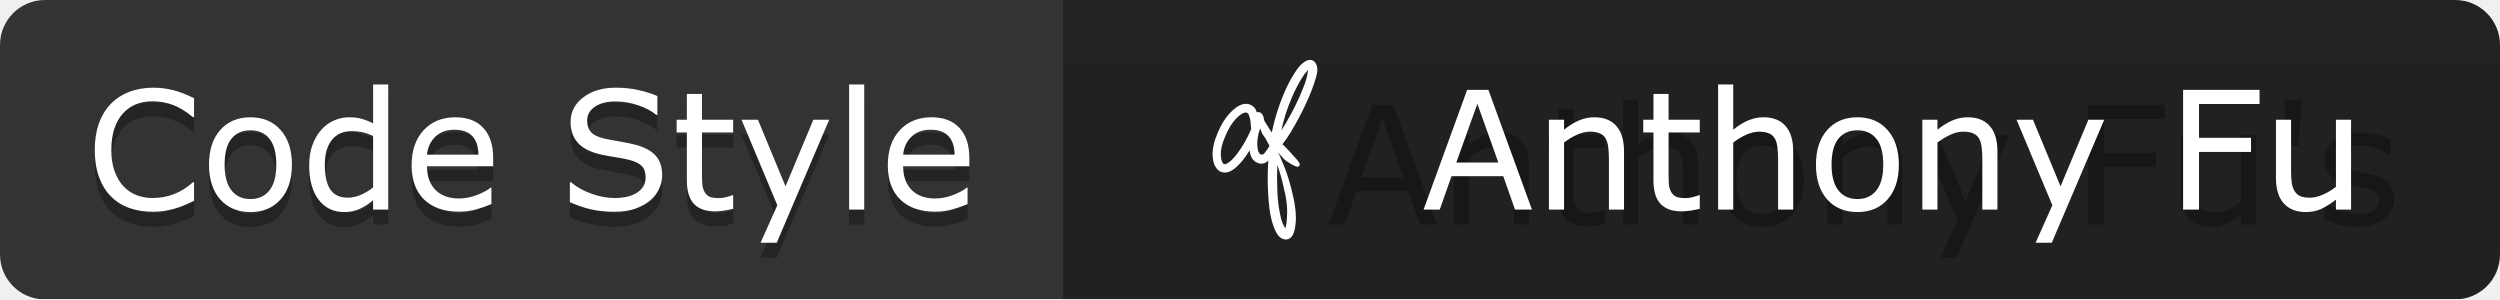
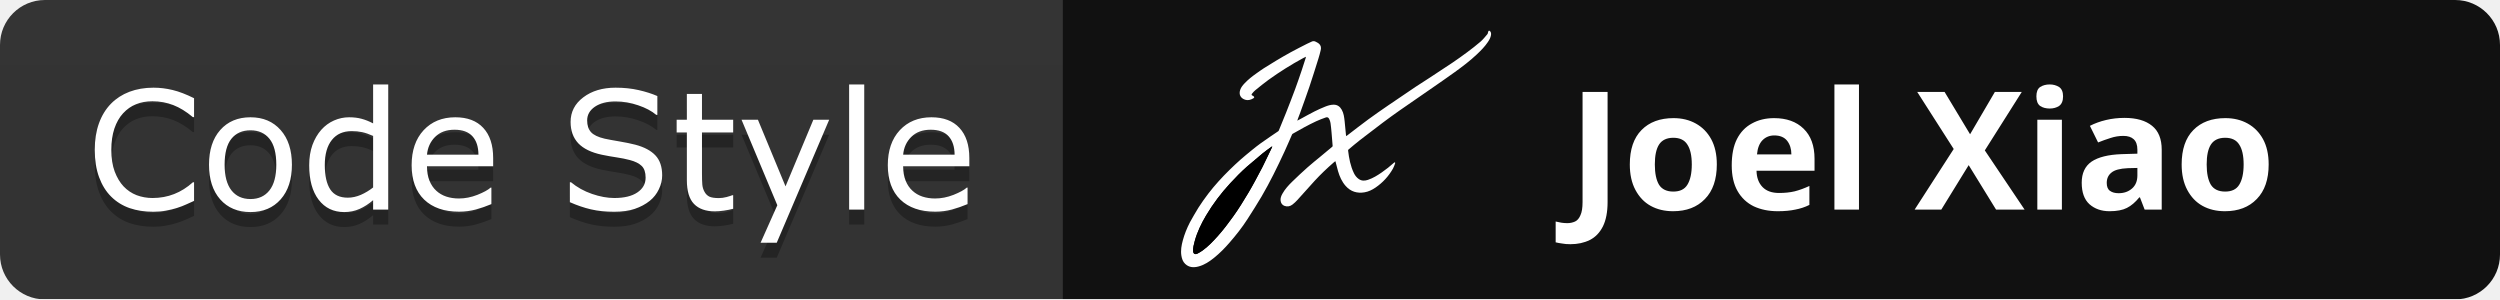
<svg xmlns="http://www.w3.org/2000/svg" width="167" height="20" fill="none" viewBox="0 0 167 20">
  <g clip-path="url(#clip0_0_3)">
    <mask id="mask0_0_3" style="mask-type:luminance" width="167" height="20" x="0" y="0" maskUnits="userSpaceOnUse">
      <path fill="#fff" d="M164 0H3C1.343 0 0 1.343 0 3V17C0 18.657 1.343 20 3 20H164C165.657 20 167 18.657 167 17V3C167 1.343 165.657 0 164 0Z" />
    </mask>
    <g mask="url(#mask0_0_3)">
      <path fill="#252525" d="M86 0H0V20H86V0Z" />
      <path fill="#111" d="M167 0H71V20H167V0Z" />
      <path fill="url(#paint0_linear_0_3)" d="M167 0H0V20H167V0Z" />
+       <rect x="71" y="0" width="96" height="20" fill="#111" />
+       <g transform="translate(78.82, 2) scale(0.0134) translate(-258, -421)">
+         <path fill="#fff" opacity="1" stroke="none" d="M307.556,1380.383 C321.772,1355.708 334.943,1330.802 350.07,1307.146 C365.56,1282.922 382.298,1259.413 399.73,1236.535 C415.543,1215.781 432.487,1195.815 449.921,1176.389 C467.697,1156.581 486.294,1137.464 505.244,1118.765 C523.708,1100.546 542.745,1082.87 562.142,1065.643 C579.043,1050.633 596.807,1036.595 614.172,1022.107 C643.61,997.547 674.786,975.348 706.566,953.964 C720.642,944.493 734.706,935.002 748.7,925.411 C749.805,924.654 750.537,923.126 751.078,921.807 C763.012,892.696 775.188,863.68 786.714,834.407 C802.237,794.985 817.632,755.503 832.361,715.779 C843.877,684.722 854.469,653.317 865.144,621.954 C872.055,601.651 878.388,581.15 884.939,560.724 C885.428,559.198 885.589,557.567 886.158,554.696 C881.149,557.086 877.002,558.845 873.057,560.98 C812.774,593.604 754.79,629.958 699.196,670.006 C676.518,686.342 654.969,704.269 633.226,721.867 C627.337,726.633 622.226,732.529 617.473,738.477 C613.346,743.643 614.662,746.649 620.823,748.932 C621.445,749.162 622.24,749.206 622.672,749.626 C624.752,751.652 627.945,753.567 628.357,755.935 C628.667,757.725 625.809,760.867 623.624,762.158 C610.951,769.641 596.803,773.476 582.852,768.863 C560.438,761.451 550.414,743.24 558.504,719.407 C562.75,706.899 571.095,696.817 580.05,687.295 C597.93,668.281 618.361,652.302 639.607,637.307 C651.71,628.766 663.683,620.004 676.155,612.031 C696.344,599.124 716.735,586.513 737.338,574.277 C761.535,559.906 785.79,545.592 810.497,532.129 C837.238,517.559 864.493,503.928 891.604,490.042 C899.567,485.964 907.711,482.206 915.939,478.692 C921.868,476.161 928.127,476.365 933.89,479.278 C939.652,482.19 945.721,484.972 950.589,489.076 C960.283,497.251 962.763,508.526 960.044,520.445 C956.755,534.871 952.894,549.206 948.464,563.325 C933.817,610.016 919.371,656.783 903.764,703.156 C888.9,747.326 872.718,791.052 857.02,834.94 C853.549,844.642 849.648,854.189 846.013,863.833 C845.038,866.42 844.315,869.102 842.983,873.293 C850.883,869.061 857.527,865.521 864.153,861.95 C885.539,850.427 906.685,838.428 928.374,827.508 C945.748,818.761 963.538,810.714 981.598,803.496 C994.832,798.207 1008.529,793.862 1023.176,793.586 C1042.522,793.221 1055.546,802.697 1064.636,818.874 C1074.623,836.647 1076.819,856.443 1079.03,876.125 C1081.612,899.113 1083.509,922.179 1085.719,945.21 C1085.843,946.497 1086.103,947.77 1086.474,950.19 C1088.88,948.692 1090.824,947.688 1092.538,946.382 C1126.837,920.238 1160.729,893.542 1195.495,868.037 C1228.903,843.528 1263.015,819.959 1297.173,796.495 C1342.309,765.489 1387.67,734.805 1433.175,704.342 C1457.517,688.046 1482.448,672.632 1506.963,656.589 C1543.172,632.893 1579.461,609.307 1615.306,585.068 C1640.394,568.101 1665.132,550.569 1689.41,532.463 C1712.203,515.464 1734.822,498.113 1756.287,479.498 C1769.128,468.362 1779.824,454.689 1790.962,441.708 C1793.244,439.048 1792.985,434.313 1794.305,430.683 C1795.116,428.449 1796.269,425.77 1798.096,424.684 C1799.211,424.021 1802.43,425.487 1803.784,426.887 C1809.106,432.389 1809.734,439.336 1808.64,446.51 C1806.679,459.36 1800.381,470.334 1793.334,480.927 C1777.898,504.13 1758.311,523.664 1738.229,542.714 C1703.819,575.355 1665.988,603.825 1627.651,631.532 C1587.024,660.895 1545.648,689.225 1504.458,717.803 C1454.102,752.74 1403.441,787.239 1353.221,822.368 C1324.57,842.41 1296.27,862.978 1268.286,883.941 C1230.308,912.392 1192.6,941.211 1155.141,970.341 C1135.703,985.457 1117.022,1001.549 1098.11,1017.333 C1096.964,1018.289 1096.103,1020.501 1096.278,1021.991 C1100.877,1060.991 1108.036,1099.364 1125.352,1135.089 C1131.035,1146.813 1138.89,1156.826 1149.688,1164.358 C1164.089,1174.403 1179.578,1173.527 1195.159,1168.338 C1220.184,1160.006 1242.346,1146.263 1263.921,1131.357 C1285.605,1116.376 1306.103,1099.974 1325.673,1082.357 C1326.727,1081.408 1328.556,1081.322 1330.025,1080.834 C1330.375,1082.367 1331.429,1084.168 1330.964,1085.391 C1327.551,1094.367 1324.758,1103.752 1320.053,1112.033 C1298.324,1150.283 1269.271,1182.022 1232.905,1206.87 C1216.108,1218.346 1197.909,1227.236 1177.741,1230.554 C1141.174,1236.571 1109.357,1227.092 1084.267,1198.899 C1065.267,1177.548 1054.097,1151.971 1046.119,1124.925 C1041.606,1109.628 1037.992,1094.065 1033.949,1078.628 C1033.707,1077.702 1033.248,1076.832 1032.584,1075.171 C1029.583,1077.565 1026.84,1079.592 1024.276,1081.823 C990.948,1110.815 958.961,1141.238 929.045,1173.728 C900.103,1205.16 872.023,1237.385 843.242,1268.969 C835.88,1277.048 827.76,1284.603 819.17,1291.357 C807.454,1300.57 793.736,1303.239 779.544,1298.246 C767.898,1294.149 761.513,1284.764 759.814,1272.76 C757.975,1259.775 762.811,1248.161 769.008,1237.112 C781.695,1214.492 799.061,1195.504 817.399,1177.594 C842.405,1153.172 868.004,1129.317 894.105,1106.068 C915.065,1087.398 937.142,1069.98 958.739,1052.026 C978.306,1035.76 997.922,1019.552 1017.406,1003.186 C1018.537,1002.236 1019.299,1000.054 1019.182,998.526 C1017.489,976.456 1015.743,954.388 1013.745,932.343 C1012.317,916.595 1010.951,900.815 1008.639,885.186 C1007.59,878.095 1005.029,870.982 1001.859,864.515 C998.213,857.078 992.532,854.642 984.728,857.434 C968.787,863.134 952.837,869.024 937.493,876.136 C897.286,894.774 858.703,916.556 820.237,938.511 C818.678,939.401 817.316,941.186 816.572,942.867 C804.175,970.871 792.383,999.153 779.463,1026.911 C761.409,1065.696 743.209,1104.442 723.812,1142.563 C705.253,1179.039 686.021,1215.242 665.37,1250.563 C643.11,1288.635 619.118,1325.707 595.41,1362.916 C568.323,1405.427 536.978,1444.755 503.945,1482.755 C480.956,1509.201 456.376,1534.118 429.119,1556.145 C405.074,1575.576 379.596,1592.889 348.939,1600.583 C325.382,1606.495 303.143,1605.059 284.435,1587.544 C272.598,1576.462 267.706,1561.776 265.179,1546.253 C260.961,1520.336 265.586,1495.224 272.287,1470.259 C280.655,1439.082 292.737,1409.402 307.556,1380.383 M592.536,1102.026 C562.9,1128.169 535.377,1156.44 508.6,1185.46 C462.828,1235.066 422.225,1288.541 387.895,1346.714 C364.033,1387.15 343.727,1429.149 331.412,1474.681 C327.101,1490.619 322.892,1506.595 323.648,1523.308 C324.253,1536.7 333.492,1542.169 345.335,1535.931 C353.705,1531.523 362,1526.791 369.695,1521.315 C398.91,1500.524 423.279,1474.498 447.083,1447.987 C474.365,1417.603 498.767,1384.916 522.661,1351.839 C550.457,1313.361 575.172,1272.905 599.483,1232.204 C610.827,1213.212 621.506,1193.812 632.104,1174.387 C644.532,1151.606 656.821,1128.739 668.651,1105.643 C678.513,1086.387 687.651,1066.76 697.061,1047.273 C704.13,1032.635 711.12,1017.958 718.146,1003.299 C717.751,1002.898 717.357,1002.498 716.962,1002.097 C715.689,1002.749 714.293,1003.236 713.163,1004.078 C698.633,1014.908 683.713,1025.268 669.731,1036.768 C643.893,1058.02 618.611,1079.946 592.536,1102.026 z" />
+         <path fill="#000" opacity="1" stroke="none" d="M592.817,1101.809 C618.611,1079.946 643.893,1058.02 669.731,1036.768 C683.713,1025.268 698.633,1014.908 713.163,1004.078 C714.293,1003.236 715.689,1002.749 716.962,1002.097 C717.357,1002.498 717.751,1002.898 718.146,1003.299 C711.12,1017.958 704.13,1032.635 697.061,1047.273 C687.651,1066.76 678.513,1086.387 668.651,1105.643 C656.821,1128.739 644.532,1151.606 632.104,1174.387 C621.506,1193.812 610.827,1213.212 599.483,1232.204 C575.172,1272.905 550.457,1313.361 522.661,1351.839 C498.767,1384.916 474.365,1417.603 447.083,1447.987 C423.279,1474.498 398.91,1500.524 369.695,1521.315 C362,1526.791 353.705,1531.523 345.335,1535.931 C333.492,1542.169 324.253,1536.7 323.648,1523.308 C322.892,1506.595 327.101,1490.619 331.412,1474.681 C343.727,1429.149 364.033,1387.15 387.895,1346.714 C422.225,1288.541 462.828,1235.066 508.6,1185.46 C535.377,1156.44 562.9,1128.169 592.817,1101.809 z" />
+       </g>
+       <text x="104.73" y="14" font-family="-apple-system, BlinkMacSystemFont, 'Segoe UI', 'Noto Sans', Helvetica, Arial, sans-serif" font-size="11" font-weight="600" fill="#fff">Joel Xiao</text>
    </g>
    <path fill="#010101" fill-opacity=".3" d="M12.963 14.42C12.766 14.506 12.587 14.586 12.426 14.662C12.268 14.737 12.06 14.816 11.803 14.898C11.584 14.966 11.346 15.023 11.088 15.07C10.834 15.12 10.553 15.145 10.245 15.145C9.665 15.145 9.137 15.065 8.661 14.903C8.188 14.739 7.776 14.483 7.425 14.135C7.082 13.795 6.813 13.364 6.62 12.841C6.426 12.315 6.33 11.704 6.33 11.009C6.33 10.35 6.423 9.761 6.609 9.242C6.795 8.723 7.064 8.284 7.415 7.926C7.755 7.579 8.165 7.314 8.645 7.131C9.128 6.949 9.663 6.857 10.251 6.857C10.68 6.857 11.108 6.909 11.534 7.013C11.964 7.117 12.44 7.3 12.963 7.561V8.823H12.882C12.442 8.454 12.005 8.186 11.572 8.018C11.139 7.849 10.675 7.765 10.181 7.765C9.776 7.765 9.411 7.831 9.085 7.964C8.763 8.093 8.474 8.295 8.22 8.571C7.973 8.839 7.78 9.18 7.64 9.591C7.504 10 7.436 10.472 7.436 11.009C7.436 11.572 7.511 12.055 7.662 12.46C7.816 12.864 8.013 13.194 8.252 13.448C8.503 13.713 8.795 13.91 9.128 14.039C9.465 14.164 9.819 14.227 10.191 14.227C10.704 14.227 11.183 14.139 11.631 13.963C12.079 13.788 12.497 13.525 12.888 13.174H12.963V14.42ZM19.5 12.003C19.5 12.98 19.249 13.752 18.748 14.318C18.246 14.884 17.575 15.166 16.733 15.166C15.885 15.166 15.21 14.884 14.709 14.318C14.211 13.752 13.962 12.98 13.962 12.003C13.962 11.025 14.211 10.254 14.709 9.688C15.21 9.119 15.885 8.834 16.733 8.834C17.575 8.834 18.246 9.119 18.748 9.688C19.249 10.254 19.5 11.025 19.5 12.003ZM18.457 12.003C18.457 11.226 18.305 10.649 18.001 10.273C17.697 9.894 17.274 9.704 16.733 9.704C16.186 9.704 15.759 9.894 15.455 10.273C15.154 10.649 15.004 11.226 15.004 12.003C15.004 12.755 15.156 13.326 15.46 13.716C15.765 14.103 16.189 14.296 16.733 14.296C17.27 14.296 17.691 14.105 17.996 13.722C18.303 13.335 18.457 12.762 18.457 12.003ZM25.934 15H24.924V14.372C24.634 14.622 24.332 14.817 24.017 14.957C23.701 15.097 23.36 15.166 22.991 15.166C22.275 15.166 21.705 14.891 21.283 14.339C20.864 13.788 20.654 13.023 20.654 12.046C20.654 11.537 20.726 11.085 20.869 10.687C21.016 10.29 21.213 9.951 21.46 9.672C21.703 9.4 21.986 9.192 22.309 9.049C22.634 8.906 22.971 8.834 23.318 8.834C23.634 8.834 23.913 8.868 24.156 8.936C24.4 9 24.656 9.103 24.924 9.242V6.643H25.934V15ZM24.924 13.523V10.08C24.652 9.958 24.409 9.874 24.194 9.828C23.979 9.781 23.744 9.758 23.49 9.758C22.924 9.758 22.484 9.955 22.169 10.349C21.854 10.742 21.696 11.301 21.696 12.024C21.696 12.737 21.818 13.28 22.061 13.652C22.305 14.021 22.695 14.205 23.232 14.205C23.519 14.205 23.809 14.142 24.102 14.017C24.396 13.888 24.67 13.723 24.924 13.523ZM32.943 12.105H28.523C28.523 12.474 28.578 12.796 28.689 13.072C28.8 13.344 28.953 13.568 29.146 13.743C29.332 13.915 29.552 14.044 29.807 14.13C30.064 14.216 30.347 14.259 30.655 14.259C31.064 14.259 31.474 14.178 31.885 14.017C32.301 13.852 32.596 13.691 32.772 13.534H32.825V14.635C32.485 14.778 32.138 14.898 31.783 14.995C31.429 15.091 31.056 15.14 30.666 15.14C29.671 15.14 28.894 14.871 28.335 14.334C27.776 13.793 27.497 13.027 27.497 12.035C27.497 11.054 27.764 10.275 28.297 9.699C28.834 9.122 29.54 8.834 30.414 8.834C31.223 8.834 31.846 9.07 32.283 9.543C32.723 10.016 32.943 10.687 32.943 11.557V12.105ZM31.96 11.332C31.957 10.802 31.823 10.392 31.558 10.102C31.296 9.812 30.897 9.666 30.36 9.666C29.819 9.666 29.388 9.826 29.065 10.145C28.747 10.463 28.566 10.859 28.523 11.332H31.96ZM44.233 12.717C44.233 13.029 44.16 13.337 44.013 13.641C43.87 13.945 43.668 14.203 43.406 14.415C43.12 14.644 42.785 14.823 42.402 14.952C42.022 15.081 41.564 15.145 41.027 15.145C40.45 15.145 39.931 15.091 39.469 14.984C39.011 14.877 38.544 14.717 38.067 14.506V13.174H38.143C38.547 13.51 39.014 13.77 39.544 13.953C40.074 14.135 40.572 14.227 41.038 14.227C41.697 14.227 42.209 14.103 42.574 13.856C42.943 13.609 43.127 13.28 43.127 12.868C43.127 12.513 43.039 12.252 42.864 12.084C42.692 11.915 42.429 11.784 42.074 11.691C41.806 11.62 41.514 11.561 41.199 11.514C40.887 11.468 40.556 11.409 40.205 11.337C39.496 11.187 38.97 10.931 38.626 10.569C38.286 10.204 38.116 9.729 38.116 9.146C38.116 8.476 38.399 7.928 38.964 7.502C39.53 7.072 40.248 6.857 41.118 6.857C41.68 6.857 42.196 6.911 42.665 7.019C43.134 7.126 43.55 7.258 43.911 7.416V8.673H43.836C43.532 8.415 43.13 8.202 42.633 8.034C42.139 7.862 41.632 7.776 41.113 7.776C40.544 7.776 40.085 7.894 39.738 8.13C39.394 8.367 39.222 8.671 39.222 9.043C39.222 9.376 39.308 9.638 39.48 9.828C39.652 10.017 39.954 10.162 40.388 10.263C40.617 10.313 40.943 10.374 41.365 10.445C41.788 10.517 42.146 10.59 42.44 10.665C43.034 10.823 43.481 11.061 43.782 11.38C44.083 11.699 44.233 12.144 44.233 12.717ZM48.976 14.946C48.786 14.996 48.579 15.038 48.353 15.07C48.131 15.102 47.932 15.118 47.757 15.118C47.145 15.118 46.679 14.954 46.36 14.624C46.042 14.295 45.882 13.766 45.882 13.04V9.849H45.2V9H45.882V7.276H46.892V9H48.976V9.849H46.892V12.583C46.892 12.898 46.899 13.145 46.914 13.324C46.928 13.5 46.978 13.664 47.064 13.818C47.143 13.962 47.25 14.067 47.386 14.135C47.526 14.2 47.737 14.232 48.02 14.232C48.185 14.232 48.357 14.209 48.536 14.162C48.715 14.112 48.844 14.071 48.922 14.039H48.976V14.946ZM55.389 9L51.887 17.213H50.808L51.925 14.71L49.535 9H50.63L52.473 13.448L54.331 9H55.389ZM57.731 15H56.721V6.643H57.731V15ZM64.751 12.105H60.331C60.331 12.474 60.386 12.796 60.497 13.072C60.608 13.344 60.76 13.568 60.954 13.743C61.14 13.915 61.36 14.044 61.614 14.13C61.872 14.216 62.155 14.259 62.463 14.259C62.871 14.259 63.281 14.178 63.693 14.017C64.108 13.852 64.404 13.691 64.579 13.534H64.633V14.635C64.293 14.778 63.945 14.898 63.591 14.995C63.236 15.091 62.864 15.14 62.474 15.14C61.478 15.14 60.701 14.871 60.143 14.334C59.584 13.793 59.305 13.027 59.305 12.035C59.305 11.054 59.572 10.275 60.105 9.699C60.642 9.122 61.347 8.834 62.221 8.834C63.03 8.834 63.654 9.07 64.09 9.543C64.531 10.016 64.751 10.687 64.751 11.557V12.105ZM63.768 11.332C63.764 10.802 63.63 10.392 63.365 10.102C63.104 9.812 62.705 9.666 62.167 9.666C61.627 9.666 61.195 9.826 60.873 10.145C60.554 10.463 60.373 10.859 60.331 11.332H63.768Z" />
    <path fill="#fff" d="M12.963 13.42C12.766 13.506 12.587 13.586 12.426 13.662C12.268 13.737 12.06 13.816 11.803 13.898C11.584 13.966 11.346 14.023 11.088 14.07C10.834 14.12 10.553 14.145 10.245 14.145C9.665 14.145 9.137 14.065 8.661 13.903C8.188 13.739 7.776 13.483 7.425 13.135C7.082 12.795 6.813 12.364 6.62 11.841C6.426 11.315 6.33 10.704 6.33 10.009C6.33 9.35 6.423 8.761 6.609 8.242C6.795 7.723 7.064 7.284 7.415 6.926C7.755 6.579 8.165 6.314 8.645 6.131C9.128 5.949 9.663 5.857 10.251 5.857C10.68 5.857 11.108 5.909 11.534 6.013C11.964 6.117 12.44 6.3 12.963 6.561V7.823H12.882C12.442 7.454 12.005 7.186 11.572 7.018C11.139 6.849 10.675 6.765 10.181 6.765C9.776 6.765 9.411 6.831 9.085 6.964C8.763 7.093 8.474 7.295 8.22 7.571C7.973 7.839 7.78 8.18 7.64 8.591C7.504 9 7.436 9.472 7.436 10.009C7.436 10.572 7.511 11.055 7.662 11.46C7.816 11.864 8.013 12.194 8.252 12.448C8.503 12.713 8.795 12.91 9.128 13.039C9.465 13.164 9.819 13.227 10.191 13.227C10.704 13.227 11.183 13.139 11.631 12.963C12.079 12.788 12.497 12.525 12.888 12.174H12.963V13.42ZM19.5 11.003C19.5 11.98 19.249 12.752 18.748 13.318C18.246 13.884 17.575 14.166 16.733 14.166C15.885 14.166 15.21 13.884 14.709 13.318C14.211 12.752 13.962 11.98 13.962 11.003C13.962 10.025 14.211 9.254 14.709 8.688C15.21 8.119 15.885 7.834 16.733 7.834C17.575 7.834 18.246 8.119 18.748 8.688C19.249 9.254 19.5 10.025 19.5 11.003ZM18.457 11.003C18.457 10.226 18.305 9.649 18.001 9.273C17.697 8.894 17.274 8.704 16.733 8.704C16.186 8.704 15.759 8.894 15.455 9.273C15.154 9.649 15.004 10.226 15.004 11.003C15.004 11.755 15.156 12.326 15.46 12.716C15.765 13.103 16.189 13.296 16.733 13.296C17.27 13.296 17.691 13.105 17.996 12.722C18.303 12.335 18.457 11.762 18.457 11.003ZM25.934 14H24.924V13.372C24.634 13.622 24.332 13.817 24.017 13.957C23.701 14.097 23.36 14.166 22.991 14.166C22.275 14.166 21.705 13.891 21.283 13.339C20.864 12.788 20.654 12.023 20.654 11.046C20.654 10.537 20.726 10.085 20.869 9.687C21.016 9.29 21.213 8.951 21.46 8.672C21.703 8.4 21.986 8.192 22.309 8.049C22.634 7.906 22.971 7.834 23.318 7.834C23.634 7.834 23.913 7.868 24.156 7.936C24.4 8 24.656 8.103 24.924 8.242V5.643H25.934V14ZM24.924 12.523V9.08C24.652 8.958 24.409 8.874 24.194 8.828C23.979 8.781 23.744 8.758 23.49 8.758C22.924 8.758 22.484 8.955 22.169 9.349C21.854 9.743 21.696 10.301 21.696 11.024C21.696 11.737 21.818 12.28 22.061 12.652C22.305 13.021 22.695 13.205 23.232 13.205C23.519 13.205 23.809 13.142 24.102 13.017C24.396 12.888 24.67 12.723 24.924 12.523ZM32.943 11.105H28.523C28.523 11.474 28.578 11.796 28.689 12.072C28.8 12.344 28.953 12.568 29.146 12.743C29.332 12.915 29.552 13.044 29.807 13.13C30.064 13.216 30.347 13.259 30.655 13.259C31.064 13.259 31.474 13.178 31.885 13.017C32.301 12.852 32.596 12.691 32.772 12.534H32.825V13.635C32.485 13.778 32.138 13.898 31.783 13.995C31.429 14.091 31.056 14.14 30.666 14.14C29.671 14.14 28.894 13.871 28.335 13.334C27.776 12.793 27.497 12.027 27.497 11.035C27.497 10.054 27.764 9.275 28.297 8.699C28.834 8.122 29.54 7.834 30.414 7.834C31.223 7.834 31.846 8.07 32.283 8.543C32.723 9.016 32.943 9.687 32.943 10.557V11.105ZM31.96 10.332C31.957 9.802 31.823 9.392 31.558 9.102C31.296 8.812 30.897 8.666 30.36 8.666C29.819 8.666 29.388 8.826 29.065 9.145C28.747 9.463 28.566 9.859 28.523 10.332H31.96ZM44.233 11.717C44.233 12.029 44.16 12.337 44.013 12.641C43.87 12.945 43.668 13.203 43.406 13.415C43.12 13.644 42.785 13.823 42.402 13.952C42.022 14.081 41.564 14.145 41.027 14.145C40.45 14.145 39.931 14.091 39.469 13.984C39.011 13.877 38.544 13.717 38.067 13.506V12.174H38.143C38.547 12.51 39.014 12.77 39.544 12.953C40.074 13.135 40.572 13.227 41.038 13.227C41.697 13.227 42.209 13.103 42.574 12.856C42.943 12.609 43.127 12.28 43.127 11.868C43.127 11.513 43.039 11.252 42.864 11.084C42.692 10.915 42.429 10.784 42.074 10.691C41.806 10.62 41.514 10.561 41.199 10.514C40.887 10.468 40.556 10.409 40.205 10.337C39.496 10.187 38.97 9.931 38.626 9.569C38.286 9.204 38.116 8.729 38.116 8.146C38.116 7.476 38.399 6.928 38.964 6.502C39.53 6.072 40.248 5.857 41.118 5.857C41.68 5.857 42.196 5.911 42.665 6.019C43.134 6.126 43.55 6.258 43.911 6.416V7.673H43.836C43.532 7.415 43.13 7.202 42.633 7.034C42.139 6.862 41.632 6.776 41.113 6.776C40.544 6.776 40.085 6.894 39.738 7.13C39.394 7.367 39.222 7.671 39.222 8.043C39.222 8.376 39.308 8.638 39.48 8.828C39.652 9.017 39.954 9.162 40.388 9.263C40.617 9.313 40.943 9.374 41.365 9.445C41.788 9.517 42.146 9.59 42.44 9.666C43.034 9.823 43.481 10.061 43.782 10.38C44.083 10.699 44.233 11.144 44.233 11.717ZM48.976 13.946C48.786 13.996 48.579 14.038 48.353 14.07C48.131 14.102 47.932 14.118 47.757 14.118C47.145 14.118 46.679 13.954 46.36 13.624C46.042 13.295 45.882 12.766 45.882 12.04V8.849H45.2V8H45.882V6.276H46.892V8H48.976V8.849H46.892V11.583C46.892 11.898 46.899 12.145 46.914 12.324C46.928 12.5 46.978 12.664 47.064 12.818C47.143 12.962 47.25 13.067 47.386 13.135C47.526 13.2 47.737 13.232 48.02 13.232C48.185 13.232 48.357 13.209 48.536 13.162C48.715 13.112 48.844 13.071 48.922 13.039H48.976V13.946ZM55.389 8L51.887 16.213H50.808L51.925 13.71L49.535 8H50.63L52.473 12.448L54.331 8H55.389ZM57.731 14H56.721V5.643H57.731V14ZM64.751 11.105H60.331C60.331 11.474 60.386 11.796 60.497 12.072C60.608 12.344 60.76 12.568 60.954 12.743C61.14 12.915 61.36 13.044 61.614 13.13C61.872 13.216 62.155 13.259 62.463 13.259C62.871 13.259 63.281 13.178 63.693 13.017C64.108 12.852 64.404 12.691 64.579 12.534H64.633V13.635C64.293 13.778 63.945 13.898 63.591 13.995C63.236 14.091 62.864 14.14 62.474 14.14C61.478 14.14 60.701 13.871 60.143 13.334C59.584 12.793 59.305 12.027 59.305 11.035C59.305 10.054 59.572 9.275 60.105 8.699C60.642 8.122 61.347 7.834 62.221 7.834C63.03 7.834 63.654 8.07 64.09 8.543C64.531 9.016 64.751 9.687 64.751 10.557V11.105ZM63.768 10.332C63.764 9.802 63.63 9.392 63.365 9.102C63.104 8.812 62.705 8.666 62.167 8.666C61.627 8.666 61.195 8.826 60.873 9.145C60.554 9.463 60.373 9.859 60.331 10.332H63.768Z" />
-     <path fill="#010101" fill-opacity=".3" d="M95.99 15H94.857L94.073 12.771H90.614L89.83 15H88.75L91.661 7.002H93.079L95.99 15ZM93.745 11.858L92.343 7.932L90.936 11.858H93.745ZM102.14 15H101.13V11.584C101.13 11.308 101.114 11.05 101.082 10.81C101.05 10.567 100.991 10.377 100.905 10.241C100.815 10.091 100.686 9.98 100.518 9.908C100.35 9.833 100.131 9.795 99.863 9.795C99.587 9.795 99.299 9.863 98.998 10C98.697 10.136 98.409 10.309 98.133 10.521V15H97.124V9H98.133V9.666C98.448 9.405 98.774 9.201 99.111 9.054C99.447 8.907 99.793 8.834 100.147 8.834C100.796 8.834 101.29 9.029 101.63 9.419C101.97 9.81 102.14 10.372 102.14 11.106V15ZM107.2 14.946C107.01 14.996 106.802 15.038 106.577 15.07C106.355 15.102 106.156 15.118 105.98 15.118C105.368 15.118 104.903 14.954 104.584 14.624C104.265 14.295 104.106 13.766 104.106 13.04V9.849H103.424V9H104.106V7.276H105.116V9H107.2V9.849H105.116V12.583C105.116 12.898 105.123 13.145 105.137 13.324C105.152 13.5 105.202 13.664 105.288 13.818C105.366 13.962 105.474 14.067 105.61 14.135C105.75 14.2 105.961 14.232 106.244 14.232C106.408 14.232 106.58 14.209 106.759 14.162C106.938 14.112 107.067 14.071 107.146 14.039H107.2V14.946ZM113.441 15H112.431V11.584C112.431 11.308 112.415 11.05 112.383 10.81C112.351 10.567 112.292 10.377 112.206 10.241C112.116 10.091 111.987 9.98 111.819 9.908C111.651 9.833 111.432 9.795 111.164 9.795C110.888 9.795 110.6 9.863 110.299 10C109.998 10.136 109.71 10.309 109.434 10.521V15H108.424V6.643H109.434V9.666C109.749 9.405 110.075 9.201 110.412 9.054C110.748 8.907 111.094 8.834 111.448 8.834C112.096 8.834 112.59 9.029 112.931 9.419C113.271 9.81 113.441 10.372 113.441 11.106V15ZM120.499 12.003C120.499 12.98 120.248 13.752 119.747 14.318C119.245 14.884 118.574 15.166 117.732 15.166C116.884 15.166 116.209 14.884 115.708 14.318C115.21 13.752 114.961 12.98 114.961 12.003C114.961 11.025 115.21 10.254 115.708 9.688C116.209 9.119 116.884 8.834 117.732 8.834C118.574 8.834 119.245 9.119 119.747 9.688C120.248 10.254 120.499 11.025 120.499 12.003ZM119.457 12.003C119.457 11.226 119.304 10.649 119 10.273C118.696 9.894 118.273 9.704 117.732 9.704C117.185 9.704 116.758 9.894 116.454 10.273C116.153 10.649 116.003 11.226 116.003 12.003C116.003 12.755 116.155 13.326 116.459 13.716C116.764 14.103 117.188 14.296 117.732 14.296C118.27 14.296 118.69 14.105 118.995 13.722C119.303 13.335 119.457 12.762 119.457 12.003ZM127.083 15H126.074V11.584C126.074 11.308 126.058 11.05 126.025 10.81C125.993 10.567 125.934 10.377 125.848 10.241C125.759 10.091 125.63 9.98 125.461 9.908C125.293 9.833 125.075 9.795 124.806 9.795C124.53 9.795 124.242 9.863 123.941 10C123.641 10.136 123.352 10.309 123.077 10.521V15H122.067V9H123.077V9.666C123.392 9.405 123.718 9.201 124.054 9.054C124.391 8.907 124.736 8.834 125.091 8.834C125.739 8.834 126.233 9.029 126.573 9.419C126.913 9.81 127.083 10.372 127.083 11.106V15ZM134.216 9L130.714 17.213H129.635L130.752 14.71L128.362 9H129.458L131.3 13.448L133.158 9H134.216ZM144.593 7.948H140.549V10.204H144.024V11.149H140.549V15H139.485V7.002H144.593V7.948ZM150.706 15H149.696V14.334C149.356 14.602 149.03 14.808 148.718 14.952C148.407 15.095 148.063 15.166 147.687 15.166C147.057 15.166 146.566 14.975 146.215 14.592C145.864 14.205 145.689 13.639 145.689 12.895V9H146.699V12.416C146.699 12.721 146.713 12.982 146.742 13.201C146.77 13.415 146.831 13.6 146.924 13.754C147.021 13.912 147.146 14.026 147.3 14.098C147.454 14.169 147.678 14.205 147.972 14.205C148.233 14.205 148.518 14.137 148.826 14.001C149.137 13.865 149.427 13.691 149.696 13.48V9H150.706V15ZM153.772 6.643L153.542 9.752H152.811L152.58 6.643H153.772ZM159.933 13.271C159.933 13.818 159.706 14.268 159.251 14.619C158.8 14.97 158.182 15.145 157.398 15.145C156.954 15.145 156.546 15.093 156.173 14.989C155.805 14.882 155.495 14.765 155.244 14.64V13.507H155.298C155.617 13.747 155.971 13.938 156.361 14.082C156.752 14.221 157.126 14.291 157.484 14.291C157.928 14.291 158.275 14.219 158.526 14.076C158.777 13.933 158.902 13.707 158.902 13.399C158.902 13.163 158.834 12.984 158.698 12.862C158.562 12.741 158.3 12.637 157.914 12.551C157.77 12.519 157.582 12.481 157.35 12.438C157.12 12.395 156.911 12.348 156.721 12.298C156.195 12.159 155.821 11.955 155.599 11.686C155.38 11.414 155.271 11.081 155.271 10.687C155.271 10.44 155.321 10.207 155.421 9.989C155.525 9.77 155.681 9.575 155.889 9.403C156.089 9.235 156.343 9.103 156.651 9.006C156.963 8.906 157.31 8.855 157.693 8.855C158.051 8.855 158.413 8.9 158.778 8.99C159.147 9.076 159.453 9.181 159.697 9.307V10.386H159.643C159.385 10.197 159.072 10.037 158.703 9.908C158.334 9.776 157.973 9.709 157.618 9.709C157.249 9.709 156.938 9.781 156.684 9.924C156.429 10.064 156.302 10.273 156.302 10.553C156.302 10.8 156.379 10.986 156.533 11.111C156.684 11.237 156.927 11.339 157.264 11.418C157.45 11.46 157.658 11.503 157.887 11.546C158.119 11.589 158.313 11.629 158.467 11.665C158.936 11.772 159.298 11.956 159.552 12.218C159.806 12.483 159.933 12.834 159.933 13.271Z" />
-     <path fill="#fff" d="M102.335 14H101.202L100.418 11.771H96.959L96.175 14H95.095L98.006 6.002H99.424L102.335 14ZM100.09 10.858L98.689 6.932L97.281 10.858H100.09ZM108.485 14H107.476V10.584C107.476 10.308 107.459 10.05 107.427 9.811C107.395 9.567 107.336 9.377 107.25 9.241C107.16 9.091 107.032 8.98 106.863 8.908C106.695 8.833 106.477 8.795 106.208 8.795C105.932 8.795 105.644 8.863 105.343 9C105.042 9.136 104.754 9.309 104.479 9.521V14H103.469V8H104.479V8.666C104.794 8.405 105.119 8.201 105.456 8.054C105.793 7.907 106.138 7.834 106.493 7.834C107.141 7.834 107.635 8.029 107.975 8.419C108.315 8.81 108.485 9.372 108.485 10.106V14ZM113.545 13.946C113.355 13.996 113.147 14.038 112.922 14.07C112.7 14.102 112.501 14.118 112.326 14.118C111.713 14.118 111.248 13.954 110.929 13.624C110.611 13.295 110.451 12.766 110.451 12.04V8.849H109.769V8H110.451V6.276H111.461V8H113.545V8.849H111.461V11.583C111.461 11.898 111.468 12.145 111.482 12.324C111.497 12.5 111.547 12.664 111.633 12.818C111.712 12.962 111.819 13.067 111.955 13.135C112.095 13.2 112.306 13.232 112.589 13.232C112.754 13.232 112.925 13.209 113.104 13.162C113.284 13.112 113.412 13.071 113.491 13.039H113.545V13.946ZM119.786 14H118.776V10.584C118.776 10.308 118.76 10.05 118.728 9.811C118.696 9.567 118.637 9.377 118.551 9.241C118.461 9.091 118.332 8.98 118.164 8.908C117.996 8.833 117.777 8.795 117.509 8.795C117.233 8.795 116.945 8.863 116.644 9C116.343 9.136 116.055 9.309 115.779 9.521V14H114.77V5.643H115.779V8.666C116.094 8.405 116.42 8.201 116.757 8.054C117.093 7.907 117.439 7.834 117.793 7.834C118.442 7.834 118.936 8.029 119.276 8.419C119.616 8.81 119.786 9.372 119.786 10.106V14ZM126.844 11.003C126.844 11.98 126.593 12.752 126.092 13.318C125.59 13.884 124.919 14.166 124.078 14.166C123.229 14.166 122.554 13.884 122.053 13.318C121.555 12.752 121.306 11.98 121.306 11.003C121.306 10.025 121.555 9.254 122.053 8.688C122.554 8.119 123.229 7.834 124.078 7.834C124.919 7.834 125.59 8.119 126.092 8.688C126.593 9.254 126.844 10.025 126.844 11.003ZM125.802 11.003C125.802 10.226 125.65 9.649 125.345 9.273C125.041 8.894 124.618 8.704 124.078 8.704C123.53 8.704 123.104 8.894 122.799 9.273C122.499 9.649 122.348 10.226 122.348 11.003C122.348 11.755 122.5 12.326 122.805 12.716C123.109 13.103 123.533 13.296 124.078 13.296C124.615 13.296 125.035 13.105 125.34 12.722C125.648 12.335 125.802 11.762 125.802 11.003ZM133.429 14H132.419V10.584C132.419 10.308 132.403 10.05 132.371 9.811C132.338 9.567 132.279 9.377 132.193 9.241C132.104 9.091 131.975 8.98 131.807 8.908C131.638 8.833 131.42 8.795 131.151 8.795C130.876 8.795 130.587 8.863 130.287 9C129.986 9.136 129.698 9.309 129.422 9.521V14H128.412V8H129.422V8.666C129.737 8.405 130.063 8.201 130.399 8.054C130.736 7.907 131.082 7.834 131.436 7.834C132.084 7.834 132.578 8.029 132.918 8.419C133.259 8.81 133.429 9.372 133.429 10.106V14ZM140.562 8L137.06 16.213H135.98L137.097 13.71L134.707 8H135.803L137.645 12.448L139.503 8H140.562ZM150.938 6.948H146.894V9.204H150.369V10.149H146.894V14H145.831V6.002H150.938V6.948ZM157.051 14H156.041V13.334C155.701 13.602 155.375 13.808 155.063 13.952C154.752 14.095 154.408 14.166 154.032 14.166C153.402 14.166 152.911 13.975 152.561 13.592C152.21 13.205 152.034 12.639 152.034 11.895V8H153.044V11.416C153.044 11.721 153.058 11.982 153.087 12.201C153.116 12.415 153.176 12.6 153.27 12.754C153.366 12.912 153.492 13.026 153.646 13.098C153.799 13.169 154.023 13.205 154.317 13.205C154.578 13.205 154.863 13.137 155.171 13.001C155.482 12.865 155.772 12.691 156.041 12.48V8H157.051V14Z" />
-     <path fill="#fff" d="M87.961 4.391C87.864 4.103 87.698 4.021 87.573 4.004C87.226 3.955 86.832 4.364 86.653 4.615C86.351 5.05 86.091 5.512 85.877 5.995C85.468 6.91 85.16 7.868 84.957 8.85C84.855 8.715 84.762 8.573 84.68 8.425C84.618 8.322 84.556 8.215 84.485 8.111C84.452 8.053 84.431 7.99 84.423 7.924C84.411 7.807 84.365 7.695 84.292 7.603C84.256 7.556 84.207 7.521 84.151 7.502C84.096 7.483 84.036 7.482 83.979 7.498C83.971 7.5 83.963 7.503 83.955 7.506C83.954 7.499 83.951 7.492 83.949 7.486C83.923 7.401 83.886 7.32 83.837 7.246C83.732 7.099 83.578 6.996 83.403 6.955C83.14 6.89 82.838 6.982 82.526 7.219C82.058 7.573 81.665 8.114 81.36 8.83C81.135 9.358 80.896 10.052 81.047 10.746C81.103 11.002 81.235 11.336 81.55 11.474C81.915 11.632 82.286 11.408 82.47 11.26C82.746 11.03 82.99 10.763 83.195 10.467C83.298 10.326 83.39 10.176 83.468 10.042C83.525 10.477 83.694 10.747 83.976 10.864C84.1 10.928 84.242 10.948 84.378 10.921C84.514 10.894 84.638 10.82 84.727 10.713C84.676 11.396 84.668 12.081 84.703 12.765C84.743 13.478 84.793 14.367 85.082 15.142C85.213 15.504 85.421 15.927 85.808 15.992C85.838 15.997 85.87 16 85.901 16C86 16.001 86.096 15.969 86.176 15.91C86.406 15.744 86.484 15.382 86.523 15.126C86.654 14.303 86.465 13.409 86.248 12.563C86.125 12.076 85.972 11.598 85.79 11.13C85.709 10.924 85.618 10.706 85.492 10.423C85.479 10.391 85.463 10.359 85.446 10.326C85.42 10.281 85.398 10.233 85.38 10.184L85.463 10.281L85.508 10.334L85.591 10.427C85.668 10.519 85.751 10.608 85.839 10.691C85.839 10.691 86.512 11.186 86.713 11.13C86.737 11.124 86.759 11.112 86.777 11.095C86.795 11.078 86.809 11.057 86.817 11.034C86.845 10.951 86.797 10.878 86.686 10.73L86.675 10.716C86.634 10.662 86.59 10.611 86.544 10.562L86.463 10.475C86.245 10.218 86.01 9.974 85.79 9.746C85.776 9.732 85.756 9.713 85.733 9.694C85.709 9.674 85.68 9.649 85.663 9.632L85.673 9.621C85.686 9.607 85.7 9.591 85.713 9.574C85.811 9.441 85.9 9.332 85.976 9.21C86.147 8.96 86.316 8.682 86.525 8.307C86.865 7.708 87.172 7.091 87.445 6.459C87.589 6.128 87.715 5.79 87.824 5.446L87.848 5.369C87.94 5.087 88.065 4.693 87.961 4.391ZM83.581 8.618C83.339 9.202 83.027 9.754 82.651 10.261C82.223 10.815 81.923 10.988 81.789 10.967C81.724 10.956 81.669 10.891 81.627 10.775C81.418 10.193 81.669 9.502 81.877 9.032C82.184 8.338 82.534 7.875 82.929 7.621C83.013 7.561 83.111 7.525 83.214 7.516C83.235 7.516 83.255 7.519 83.276 7.524C83.312 7.539 83.344 7.561 83.37 7.59C83.397 7.618 83.416 7.652 83.428 7.689C83.484 7.828 83.52 7.974 83.535 8.122C83.546 8.216 83.553 8.311 83.56 8.405C83.56 8.43 83.56 8.456 83.569 8.487C83.579 8.53 83.582 8.574 83.581 8.618ZM84.343 10.321C84.174 10.368 84.08 10.189 84.043 10.079C83.974 9.793 83.965 9.495 84.018 9.205C84.035 9.044 84.072 8.885 84.127 8.732C84.138 8.706 84.15 8.68 84.162 8.652C84.174 8.624 84.181 8.607 84.191 8.583C84.191 8.602 84.202 8.62 84.209 8.639C84.251 8.811 84.331 8.972 84.442 9.11C84.523 9.218 84.592 9.334 84.648 9.457L84.676 9.515C84.688 9.538 84.704 9.566 84.723 9.596C84.756 9.645 84.782 9.698 84.8 9.754L84.79 9.77C84.713 9.905 84.625 10.033 84.527 10.153L84.49 10.203C84.438 10.277 84.422 10.3 84.342 10.321H84.343ZM87.376 4.683V4.708C87.326 5.108 87.217 5.5 87.054 5.868L87.041 5.901C86.892 6.289 86.723 6.669 86.536 7.04C86.339 7.428 86.126 7.84 85.894 8.228C85.793 8.401 85.694 8.562 85.594 8.719C85.747 7.979 85.976 7.257 86.275 6.564C86.461 6.115 86.681 5.681 86.933 5.265L86.959 5.225C87.063 5.044 87.188 4.876 87.33 4.724L87.35 4.703L87.376 4.683ZM85.947 14.793V14.846C85.932 14.981 85.904 15.113 85.861 15.242V15.254C85.712 15.028 85.607 14.775 85.552 14.509C85.416 13.912 85.34 13.302 85.325 12.688C85.301 12.144 85.303 11.585 85.325 11.019C85.507 11.531 85.655 12.055 85.765 12.587L85.806 12.77C85.975 13.43 86.023 14.116 85.947 14.793V14.793Z" />
  </g>
  <defs>
    <linearGradient id="paint0_linear_0_3" x1="0" x2="0" y1="0" y2="400" gradientUnits="userSpaceOnUse">
      <stop stop-color="#BBB" stop-opacity=".1" />
      <stop offset="1" stop-opacity=".1" />
    </linearGradient>
    <clipPath id="clip0_0_3">
      <rect width="167" height="20" fill="#fff" />
    </clipPath>
  </defs>
</svg>
